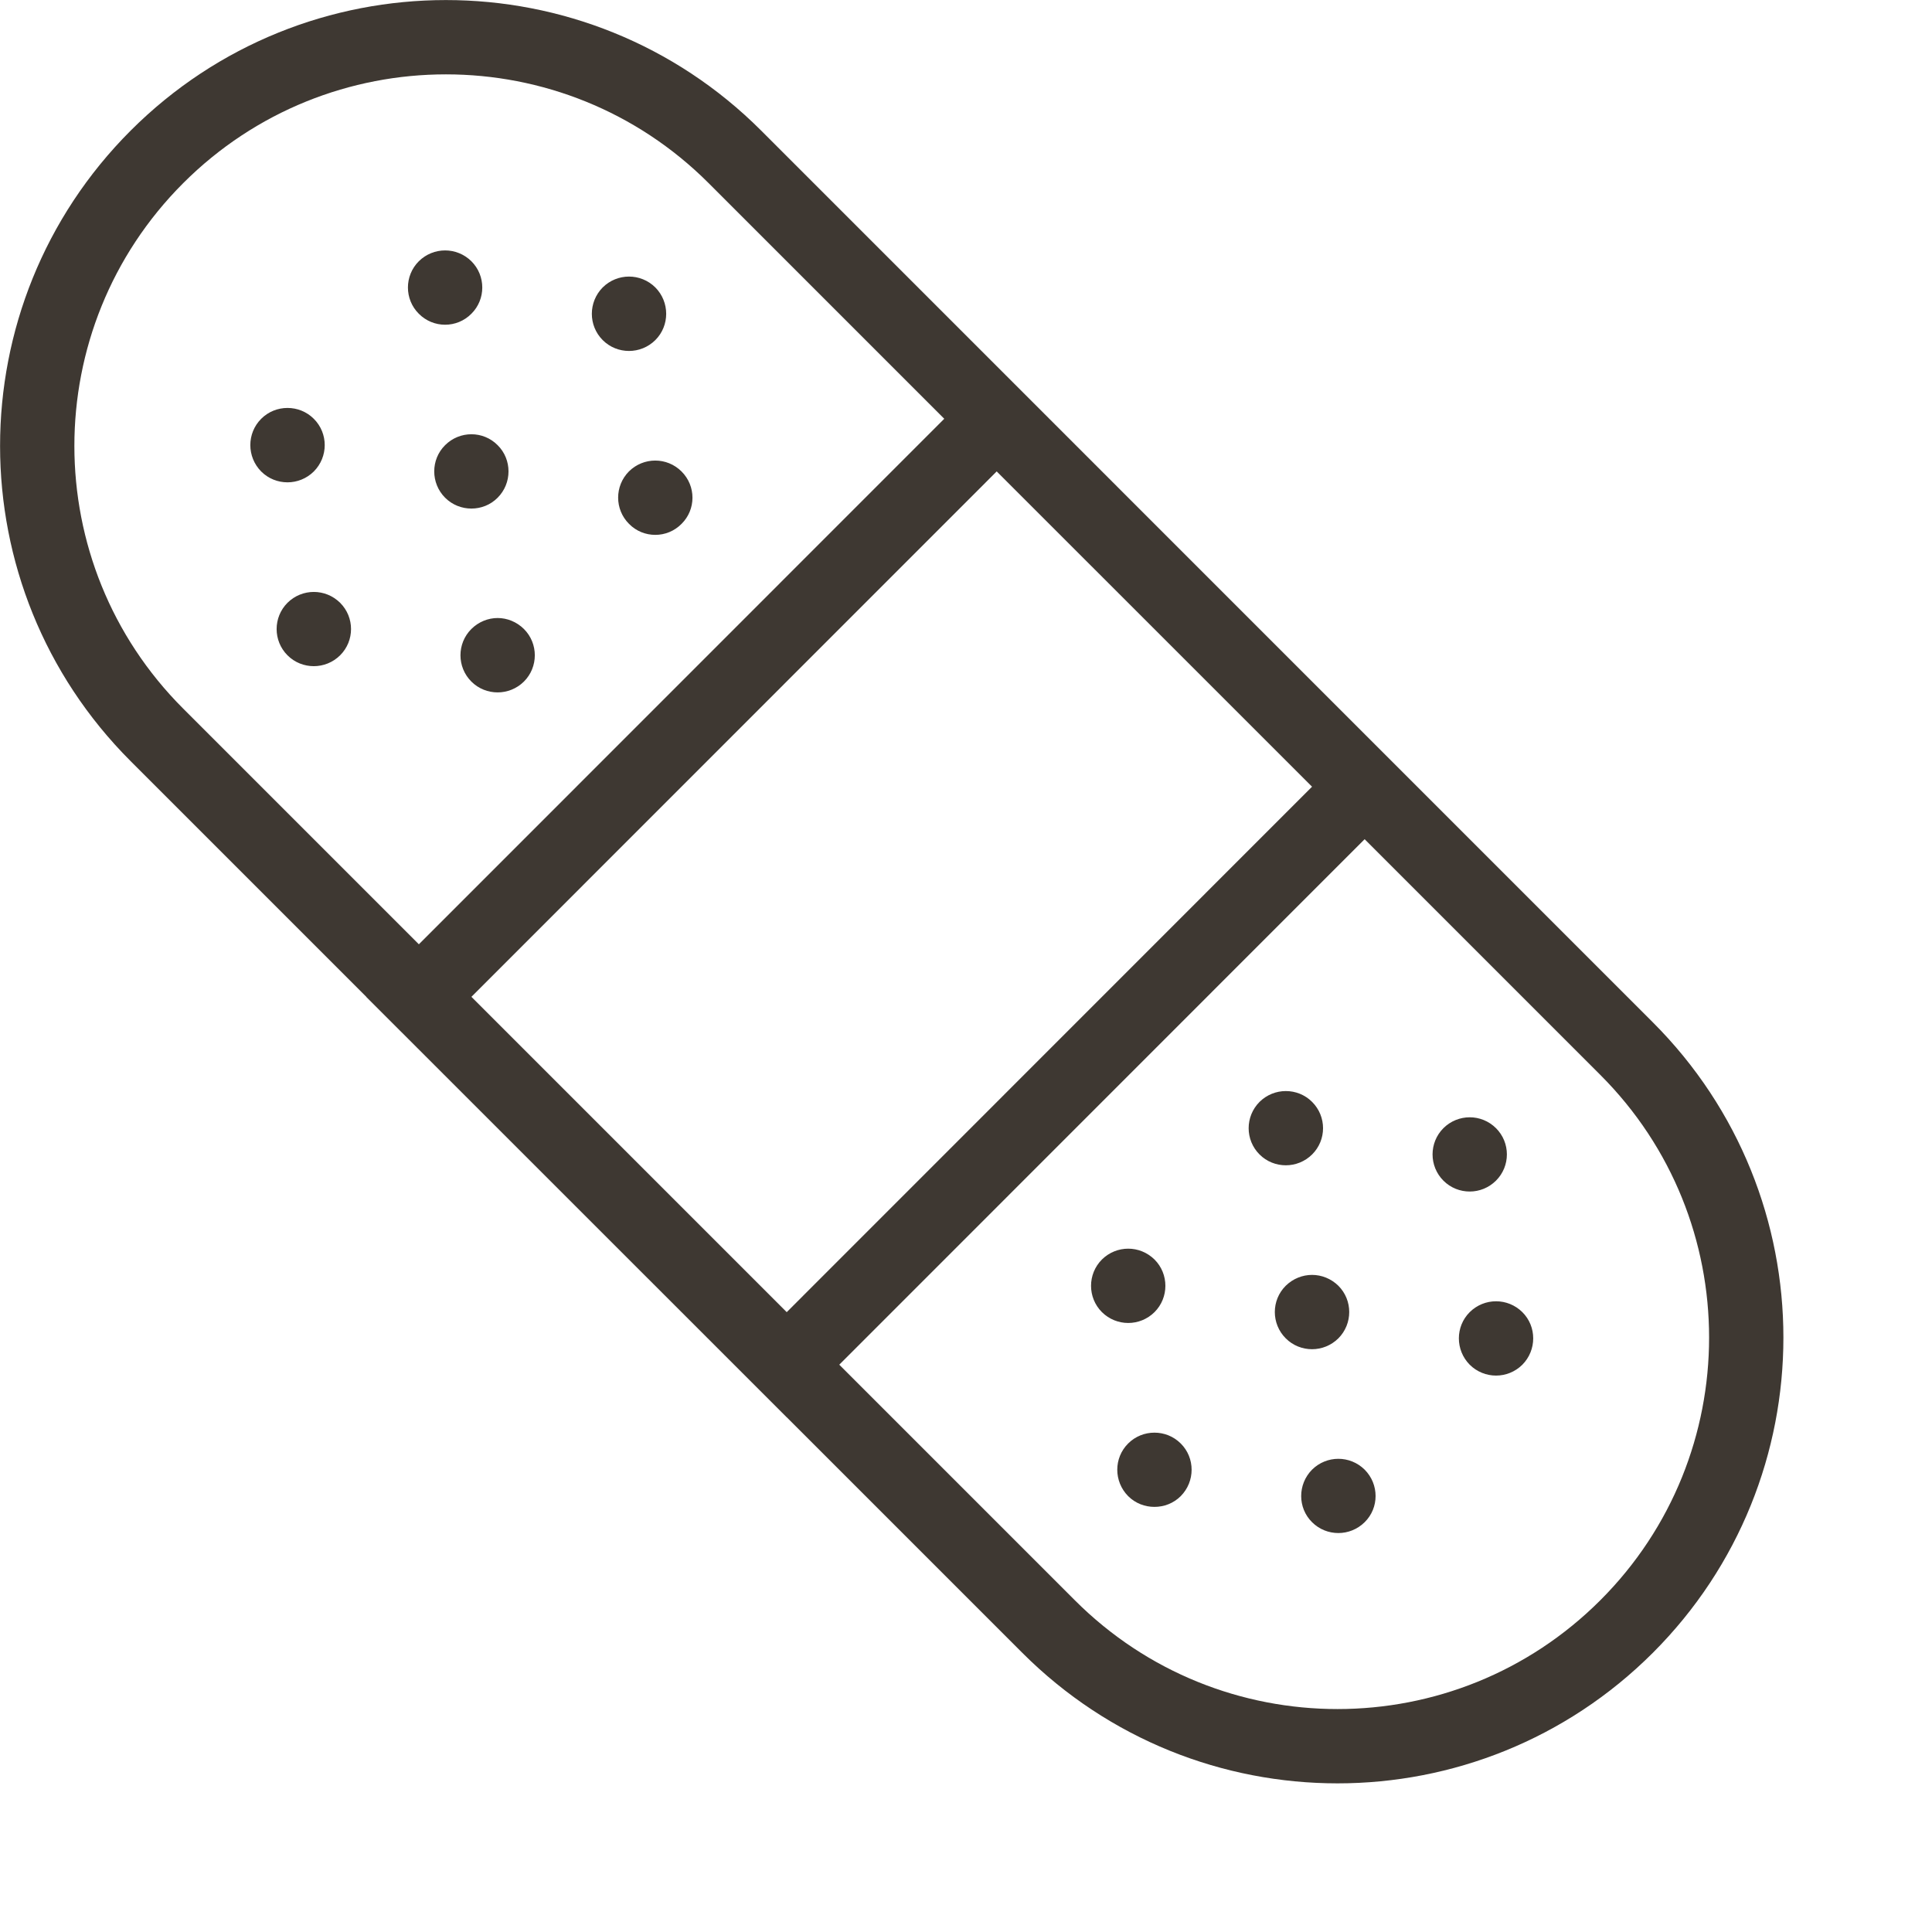
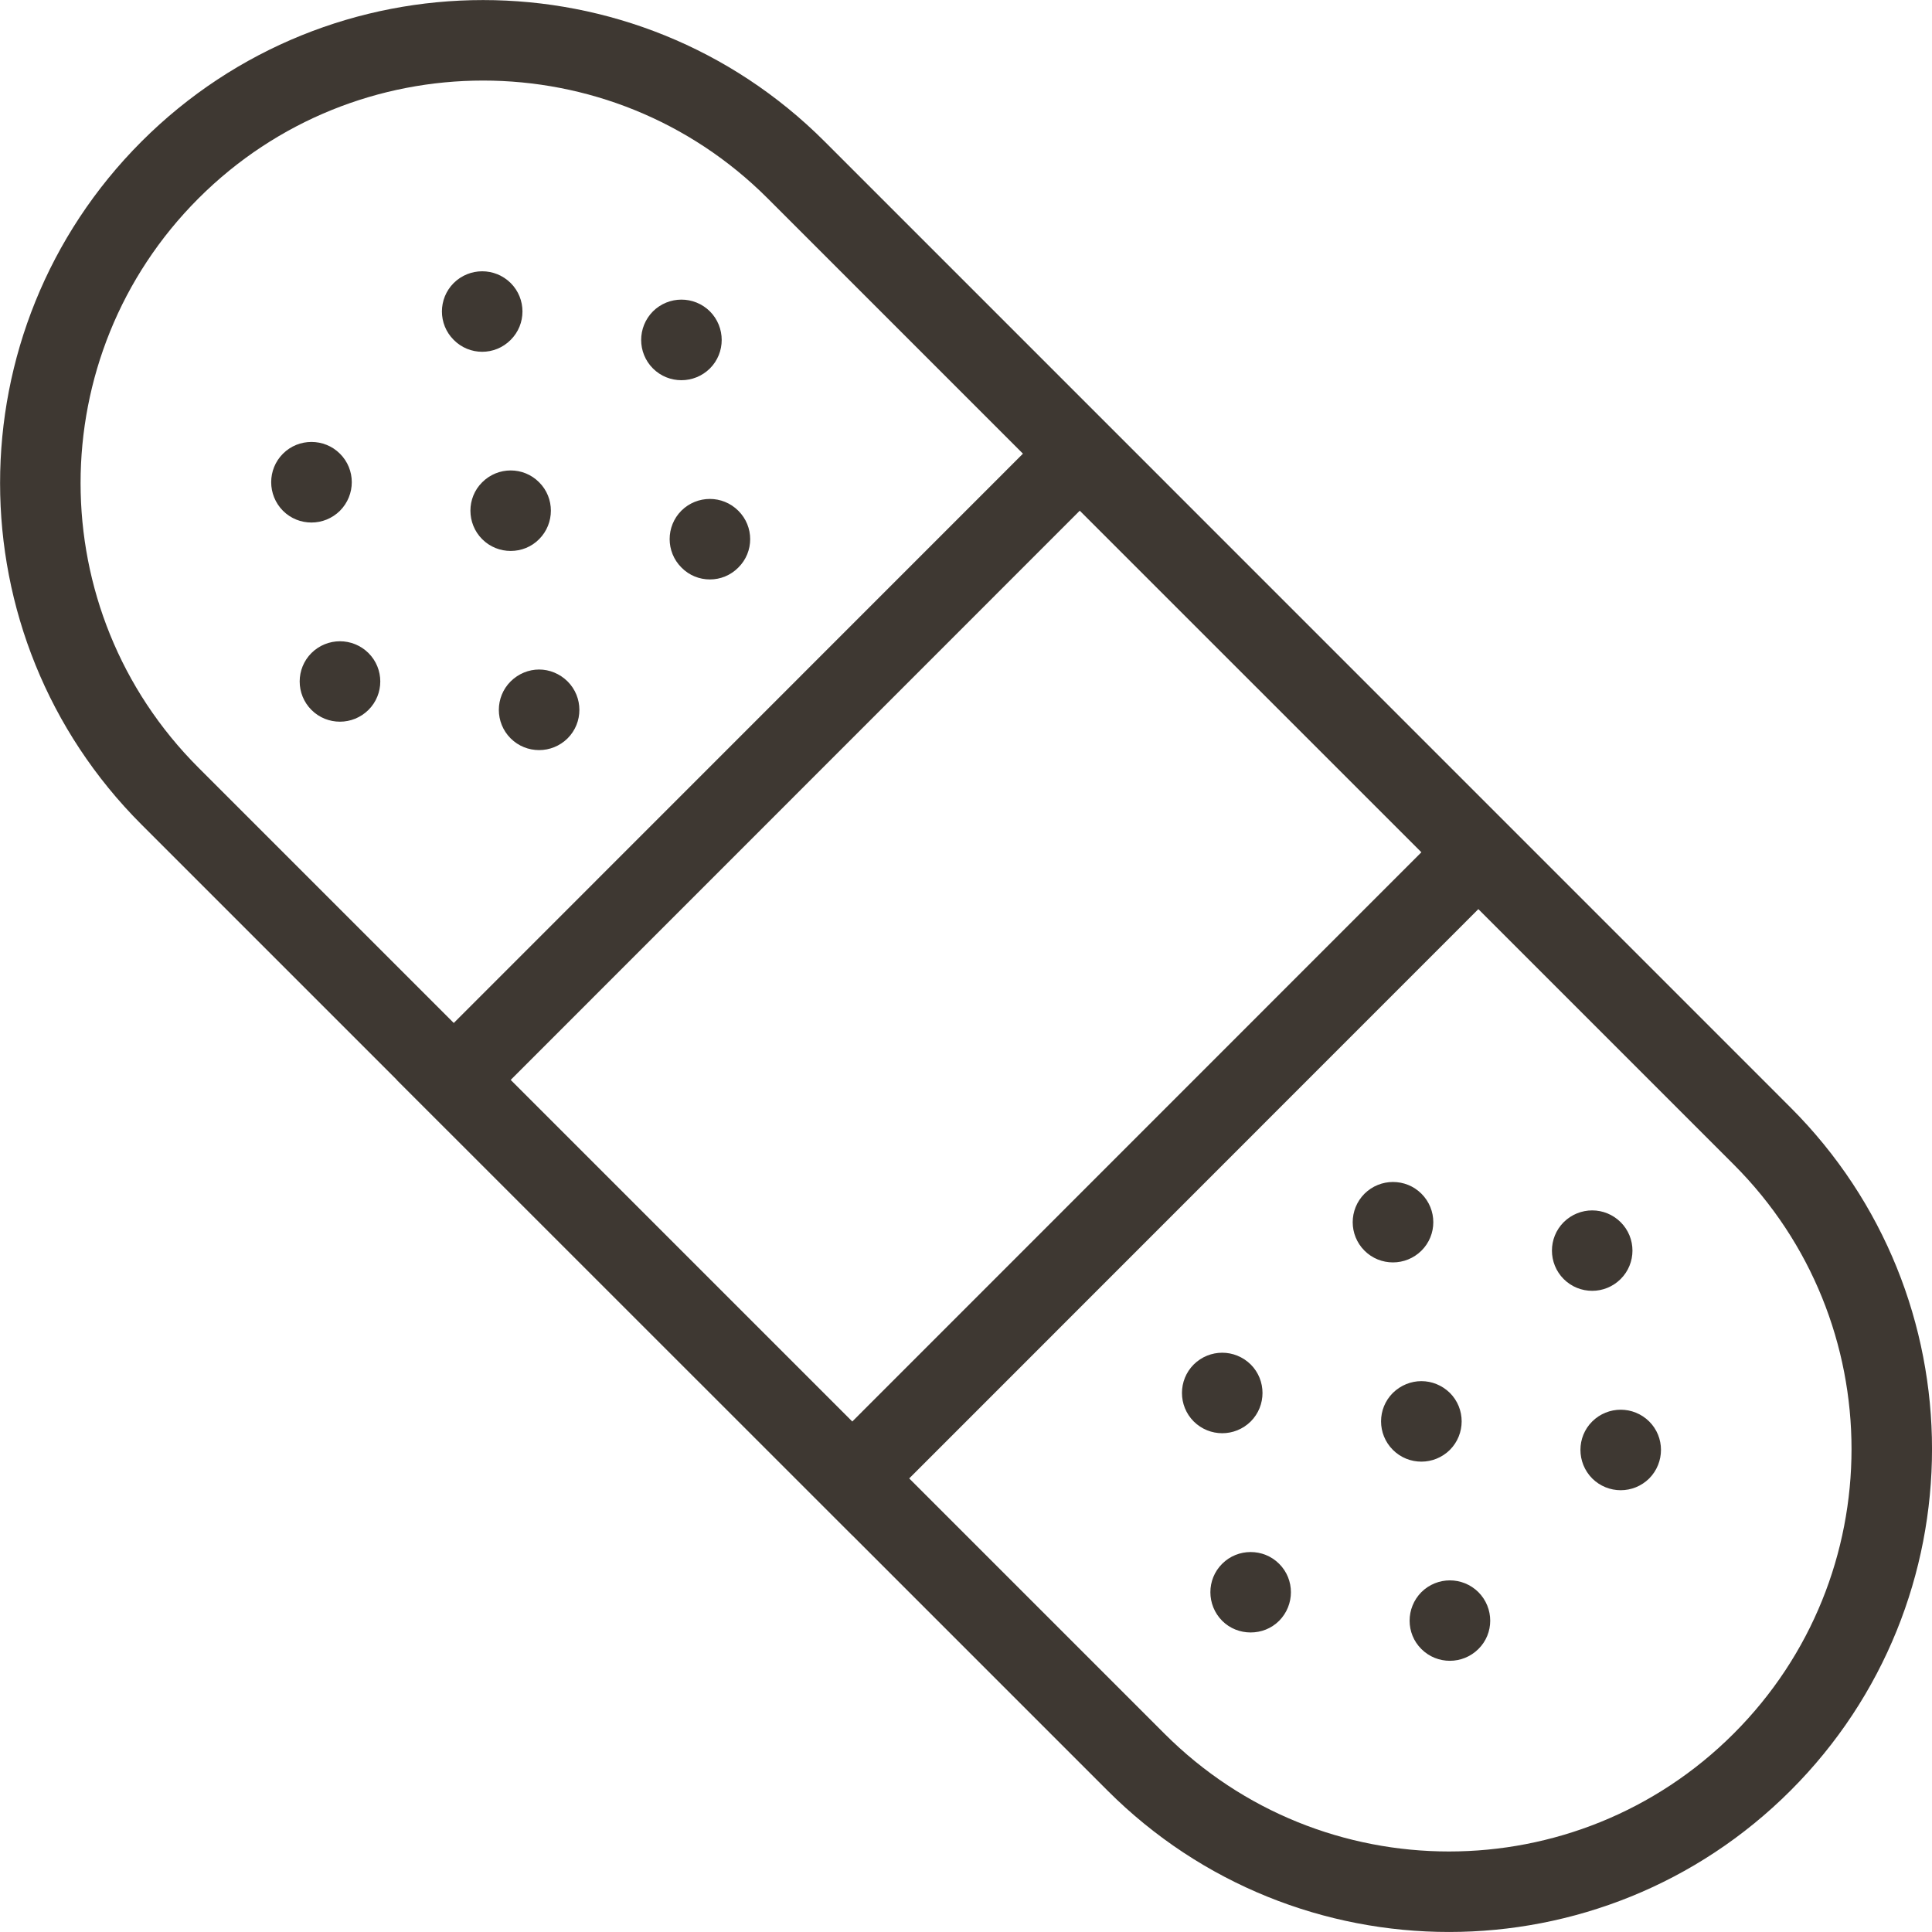
- <svg xmlns="http://www.w3.org/2000/svg" width="26px" height="26px" viewBox="0 0 26 26" version="1.1">
+ <svg xmlns="http://www.w3.org/2000/svg" width="24px" height="24px" viewBox="0 0 24 24" version="1.1">
  <defs />
  <g id="Page-1" stroke="none" stroke-width="1" fill="none" fill-rule="evenodd">
    <g id="ikoner" transform="translate(-227, -158)">
      <g id="first-aid-plaster" transform="translate(227, 158)">
        <g id="Group">
          <path d="M9.89,2.111 C7.743,-0.036 4.26,-0.036 2.112,2.111 C-0.037,4.261 -0.035,7.744 2.112,9.89 L14.112,21.89 C16.259,24.037 19.742,24.036 21.89,21.889 C24.037,19.743 24.037,16.258 21.89,14.112 L9.89,2.111 L9.89,2.111 Z M5.636,13.416 L13.413,5.637 L18.364,10.587 L10.587,18.366 L5.636,13.416 Z" id="Shape" stroke="#3E3832" />
          <path d="M4.223,7.966 C4.095,7.966 3.967,8.015 3.869,8.112 C3.674,8.307 3.674,8.624 3.869,8.819 C3.967,8.917 4.095,8.965 4.223,8.965 C4.351,8.965 4.479,8.916 4.577,8.819 C4.773,8.624 4.773,8.307 4.577,8.112 C4.479,8.015 4.351,7.966 4.223,7.966 L4.223,7.966 Z M6.344,5.844 C6.216,5.844 6.088,5.893 5.99,5.991 C5.795,6.184 5.795,6.503 5.99,6.698 C6.088,6.796 6.216,6.844 6.344,6.844 C6.472,6.844 6.6,6.796 6.697,6.698 C6.892,6.503 6.892,6.184 6.697,5.991 C6.6,5.893 6.472,5.844 6.344,5.844 L6.344,5.844 Z M3.869,5.49 C3.741,5.49 3.613,5.538 3.515,5.636 C3.32,5.831 3.32,6.148 3.515,6.345 C3.613,6.443 3.741,6.491 3.869,6.491 C3.997,6.491 4.125,6.442 4.223,6.345 C4.419,6.148 4.419,5.831 4.223,5.636 C4.125,5.538 3.997,5.49 3.869,5.49 L3.869,5.49 Z M5.99,3.37 C5.862,3.37 5.734,3.419 5.636,3.516 C5.441,3.711 5.441,4.028 5.636,4.222 C5.734,4.321 5.862,4.37 5.99,4.37 C6.118,4.37 6.246,4.321 6.344,4.222 C6.539,4.028 6.539,3.711 6.344,3.516 C6.246,3.419 6.118,3.37 5.99,3.37 L5.99,3.37 Z M6.697,8.317 C6.569,8.317 6.441,8.368 6.343,8.465 C6.148,8.66 6.148,8.977 6.343,9.172 C6.441,9.27 6.569,9.318 6.697,9.318 C6.825,9.318 6.953,9.269 7.051,9.172 C7.246,8.977 7.246,8.66 7.051,8.465 C6.953,8.368 6.825,8.317 6.697,8.317 L6.697,8.317 Z M8.818,6.198 C8.69,6.198 8.562,6.247 8.464,6.344 C8.27,6.54 8.27,6.855 8.465,7.05 C8.563,7.15 8.691,7.198 8.819,7.198 C8.947,7.198 9.074,7.149 9.172,7.05 C9.368,6.856 9.368,6.54 9.172,6.345 C9.074,6.247 8.946,6.198 8.818,6.198 L8.818,6.198 Z M8.465,3.722 C8.337,3.722 8.209,3.771 8.111,3.868 C7.916,4.065 7.916,4.382 8.111,4.577 C8.209,4.675 8.337,4.723 8.465,4.723 C8.593,4.723 8.721,4.674 8.819,4.577 C9.014,4.382 9.014,4.065 8.819,3.868 C8.721,3.771 8.593,3.722 8.465,3.722 L8.465,3.722 Z M15.536,19.28 C15.408,19.28 15.28,19.328 15.182,19.426 C14.987,19.62 14.987,19.937 15.182,20.134 C15.28,20.232 15.408,20.279 15.536,20.279 C15.664,20.279 15.792,20.232 15.89,20.134 C16.085,19.937 16.085,19.62 15.89,19.426 C15.792,19.328 15.664,19.28 15.536,19.28 L15.536,19.28 Z M17.657,17.157 C17.529,17.157 17.401,17.207 17.303,17.303 C17.107,17.498 17.107,17.815 17.303,18.011 C17.401,18.109 17.529,18.157 17.657,18.157 C17.785,18.157 17.913,18.108 18.011,18.011 C18.206,17.815 18.206,17.498 18.011,17.303 C17.913,17.207 17.785,17.157 17.657,17.157 L17.657,17.157 Z M18.011,19.632 C17.883,19.632 17.755,19.681 17.657,19.778 C17.462,19.975 17.462,20.292 17.657,20.485 C17.755,20.583 17.883,20.631 18.011,20.631 C18.139,20.631 18.267,20.582 18.365,20.485 C18.561,20.292 18.561,19.975 18.365,19.778 C18.267,19.681 18.139,19.632 18.011,19.632 L18.011,19.632 Z M20.133,17.512 C20.005,17.512 19.877,17.561 19.779,17.658 C19.584,17.852 19.584,18.169 19.779,18.366 C19.877,18.463 20.005,18.512 20.133,18.512 C20.261,18.512 20.389,18.463 20.487,18.366 C20.682,18.169 20.682,17.852 20.487,17.658 C20.389,17.561 20.261,17.512 20.133,17.512 L20.133,17.512 Z M15.183,16.804 C15.055,16.804 14.927,16.853 14.829,16.95 C14.634,17.145 14.634,17.463 14.829,17.658 C14.927,17.755 15.055,17.804 15.183,17.804 C15.311,17.804 15.439,17.755 15.537,17.658 C15.732,17.463 15.732,17.145 15.537,16.95 C15.438,16.853 15.311,16.804 15.183,16.804 L15.183,16.804 Z M17.304,14.683 C17.176,14.683 17.048,14.732 16.95,14.829 C16.755,15.025 16.755,15.341 16.95,15.536 C17.048,15.634 17.176,15.682 17.304,15.682 C17.432,15.682 17.56,15.633 17.658,15.536 C17.854,15.341 17.854,15.025 17.658,14.829 C17.56,14.731 17.432,14.683 17.304,14.683 L17.304,14.683 Z M19.779,15.036 C19.651,15.036 19.523,15.085 19.425,15.182 C19.23,15.377 19.23,15.694 19.425,15.889 C19.523,15.987 19.651,16.035 19.779,16.035 C19.907,16.035 20.034,15.986 20.132,15.889 C20.328,15.694 20.328,15.377 20.132,15.182 C20.034,15.085 19.907,15.036 19.779,15.036 L19.779,15.036 Z" id="Shape" fill="#3E3832" />
        </g>
      </g>
    </g>
  </g>
</svg>
